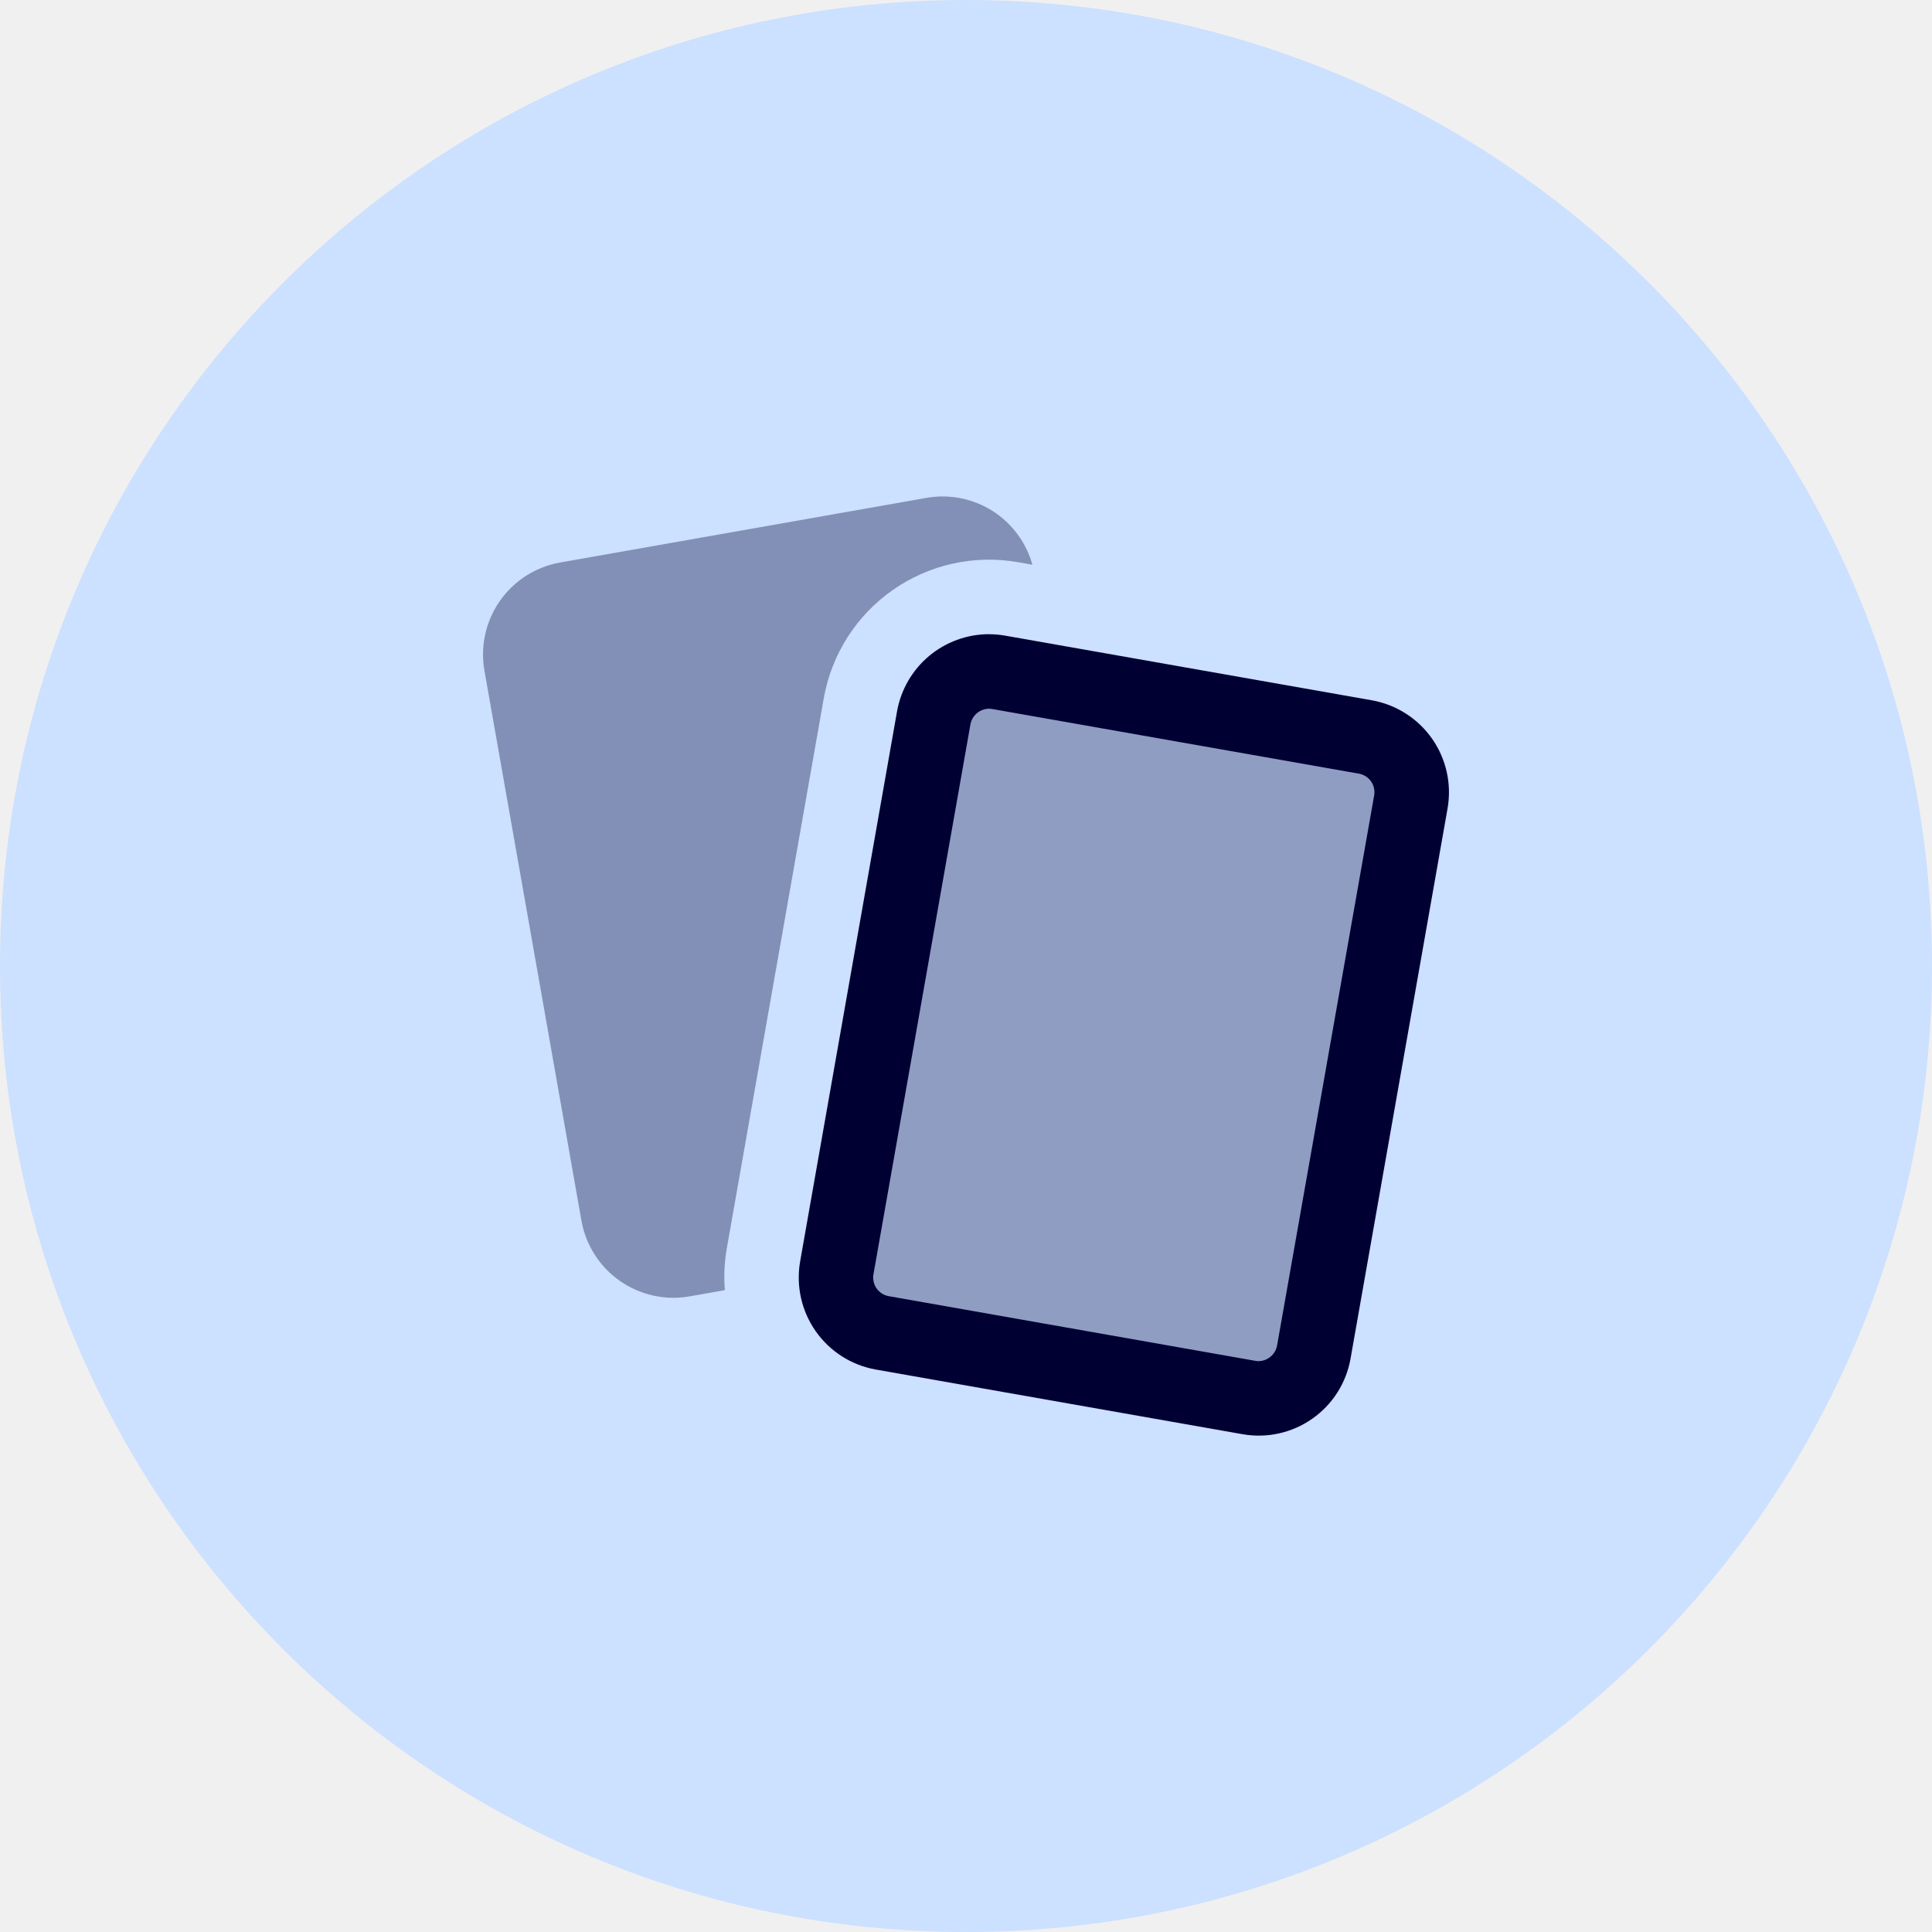
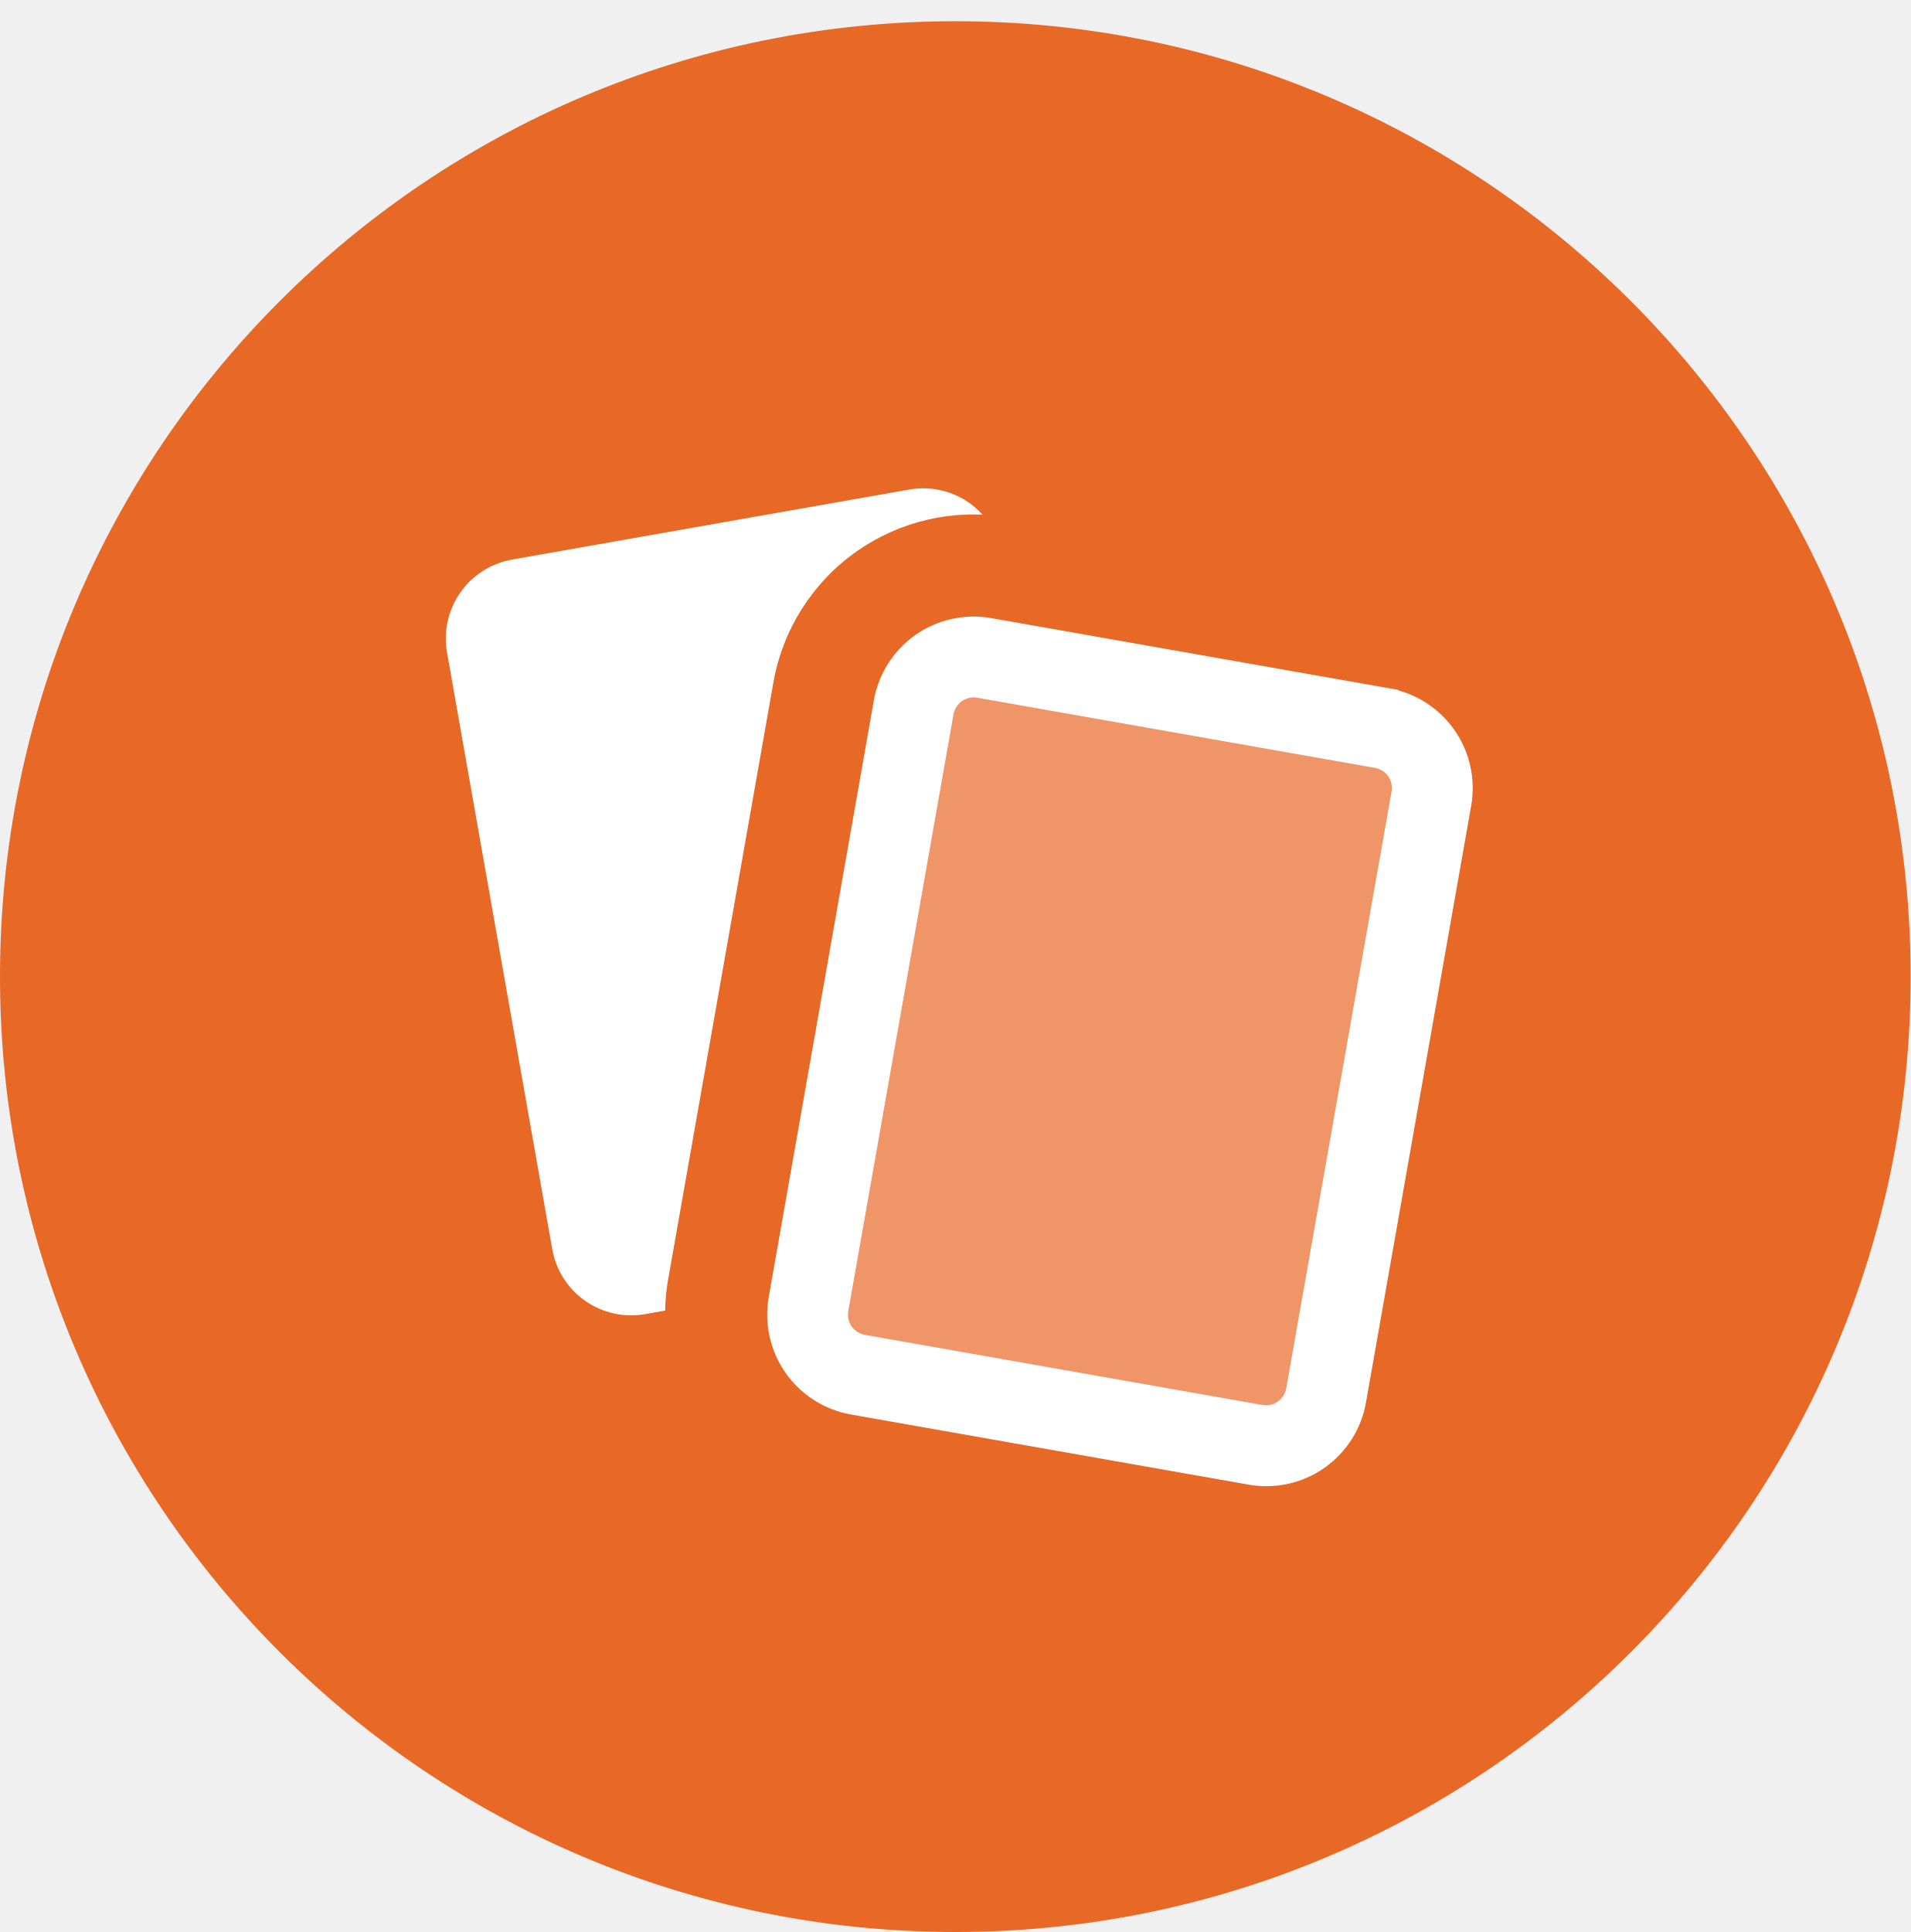
- <svg xmlns="http://www.w3.org/2000/svg" width="80" height="80" viewBox="0 0 80 80" fill="none">
-   <path d="M40 80C62.091 80 80 62.091 80 40C80 17.909 62.091 0 40 0C17.909 0 0 17.909 0 40C0 62.091 17.909 80 40 80Z" fill="#CCE0FF" />
-   <g opacity="0.6">
-     <path opacity="0.6" d="M30.093 51.703L34.111 28.911C34.432 27.098 35.459 25.487 36.967 24.431C38.475 23.375 40.341 22.96 42.154 23.279L42.749 23.385C42.493 22.464 41.905 21.67 41.099 21.158C40.292 20.646 39.323 20.452 38.382 20.613L23.187 23.293C22.181 23.473 21.288 24.044 20.701 24.881C20.115 25.718 19.884 26.754 20.058 27.761L24.078 50.553C24.258 51.559 24.829 52.452 25.666 53.038C26.503 53.624 27.538 53.856 28.546 53.681L30.013 53.422C29.968 52.848 29.995 52.27 30.093 51.703Z" fill="#000033" />
-   </g>
-   <path opacity="0.3" d="M52.121 57.902C51.987 57.902 51.854 57.89 51.721 57.867L36.527 55.187C35.924 55.078 35.389 54.735 35.038 54.233C34.686 53.731 34.547 53.111 34.65 52.507L38.669 29.716C38.768 29.182 39.05 28.699 39.466 28.35C39.882 28 40.407 27.807 40.95 27.802C41.084 27.802 41.218 27.814 41.35 27.837L56.544 30.517C57.147 30.626 57.683 30.969 58.035 31.471C58.386 31.973 58.526 32.593 58.422 33.197L54.4 55.989C54.301 56.522 54.019 57.005 53.604 57.354C53.188 57.703 52.664 57.897 52.121 57.902Z" fill="#000033" />
-   <path d="M40.951 29.346C40.995 29.346 41.039 29.35 41.082 29.358L56.277 32.037C56.477 32.075 56.655 32.189 56.772 32.356C56.888 32.523 56.935 32.729 56.902 32.93L52.88 55.722C52.845 55.899 52.751 56.06 52.612 56.176C52.473 56.293 52.299 56.358 52.118 56.362C52.074 56.362 52.03 56.358 51.986 56.35L36.792 53.67C36.592 53.632 36.415 53.517 36.298 53.351C36.181 53.184 36.134 52.978 36.166 52.777L40.185 29.986C40.22 29.808 40.314 29.648 40.453 29.531C40.592 29.415 40.766 29.349 40.947 29.346H40.951ZM40.947 26.26C40.041 26.262 39.164 26.583 38.469 27.165C37.775 27.747 37.307 28.555 37.146 29.447L33.131 52.24C32.957 53.247 33.188 54.282 33.774 55.12C34.36 55.957 35.254 56.528 36.26 56.709L51.454 59.388C52.462 59.565 53.498 59.335 54.336 58.748C55.174 58.162 55.745 57.267 55.923 56.259L59.942 33.467C60.116 32.46 59.885 31.425 59.299 30.588C58.712 29.751 57.819 29.18 56.813 28.999L41.618 26.32C41.398 26.281 41.175 26.262 40.951 26.262L40.947 26.26Z" fill="#000033" />
+ <svg xmlns="http://www.w3.org/2000/svg" width="90" height="91" viewBox="0 0 90 91" fill="none">
+   <rect x="2" y="3" width="86" height="86" rx="43" fill="#E86826" stroke="#E86826" stroke-width="4" />
+   <path d="M42.772 22.561C43.812 22.384 44.881 22.598 45.773 23.163C46.427 23.578 46.951 24.162 47.295 24.846C44.969 24.473 42.587 25.017 40.654 26.37C38.684 27.75 37.343 29.855 36.924 32.223V32.224L31.964 60.355L31.963 60.357C31.861 60.949 31.819 61.549 31.835 62.148L30.461 62.392C29.348 62.584 28.204 62.329 27.279 61.682C26.412 61.074 25.802 60.168 25.565 59.142L25.523 58.935L20.562 30.804C20.37 29.691 20.626 28.548 21.273 27.623C21.921 26.698 22.909 26.067 24.02 25.867L24.02 25.866L42.77 22.561L42.772 22.561Z" fill="white" stroke="#E86826" />
+   <path opacity="0.3" d="M45.862 31.441C45.998 31.442 46.134 31.454 46.268 31.477L65.019 34.784V34.785C65.634 34.896 66.181 35.245 66.539 35.757C66.897 36.268 67.039 36.901 66.934 37.517L61.97 65.641C61.868 66.185 61.581 66.678 61.157 67.034C60.734 67.39 60.2 67.588 59.647 67.594C59.511 67.593 59.376 67.582 59.242 67.559L40.489 64.251H40.49C39.876 64.139 39.33 63.79 38.972 63.278C38.614 62.767 38.471 62.134 38.576 61.519L43.535 33.394L43.536 33.395C43.638 32.849 43.925 32.356 44.35 32C44.774 31.644 45.309 31.447 45.862 31.441Z" fill="white" stroke="white" />
+   <path d="M45.861 29.541C46.108 29.541 46.355 29.563 46.598 29.605L65.352 32.911V32.912C66.463 33.112 67.451 33.743 68.099 34.668C68.746 35.593 69.002 36.736 68.81 37.849L63.85 65.981C63.653 67.093 63.022 68.082 62.097 68.731C61.171 69.379 60.025 69.633 58.912 69.438L40.157 66.13H40.156C39.046 65.93 38.059 65.299 37.412 64.374C36.765 63.449 36.509 62.306 36.701 61.193L41.657 33.062C41.834 32.076 42.352 31.183 43.119 30.539C43.867 29.912 44.807 29.561 45.782 29.541H45.861ZM45.847 32.348C45.509 32.354 45.184 32.476 44.925 32.693C44.666 32.91 44.49 33.21 44.425 33.541L44.423 33.551L39.463 61.683L39.462 61.69C39.401 62.066 39.489 62.452 39.708 62.765C39.927 63.077 40.259 63.292 40.634 63.363L40.641 63.364L59.395 66.671C59.478 66.686 59.561 66.694 59.645 66.694H59.653C59.991 66.688 60.317 66.566 60.576 66.349C60.835 66.131 61.011 65.832 61.076 65.5L61.078 65.491L66.043 37.359L66.044 37.353C66.106 36.977 66.018 36.59 65.799 36.277C65.58 35.964 65.246 35.749 64.871 35.678L64.865 35.677L46.11 32.37H46.109C46.028 32.355 45.945 32.348 45.862 32.348H45.847Z" fill="white" stroke="white" />
</svg>
